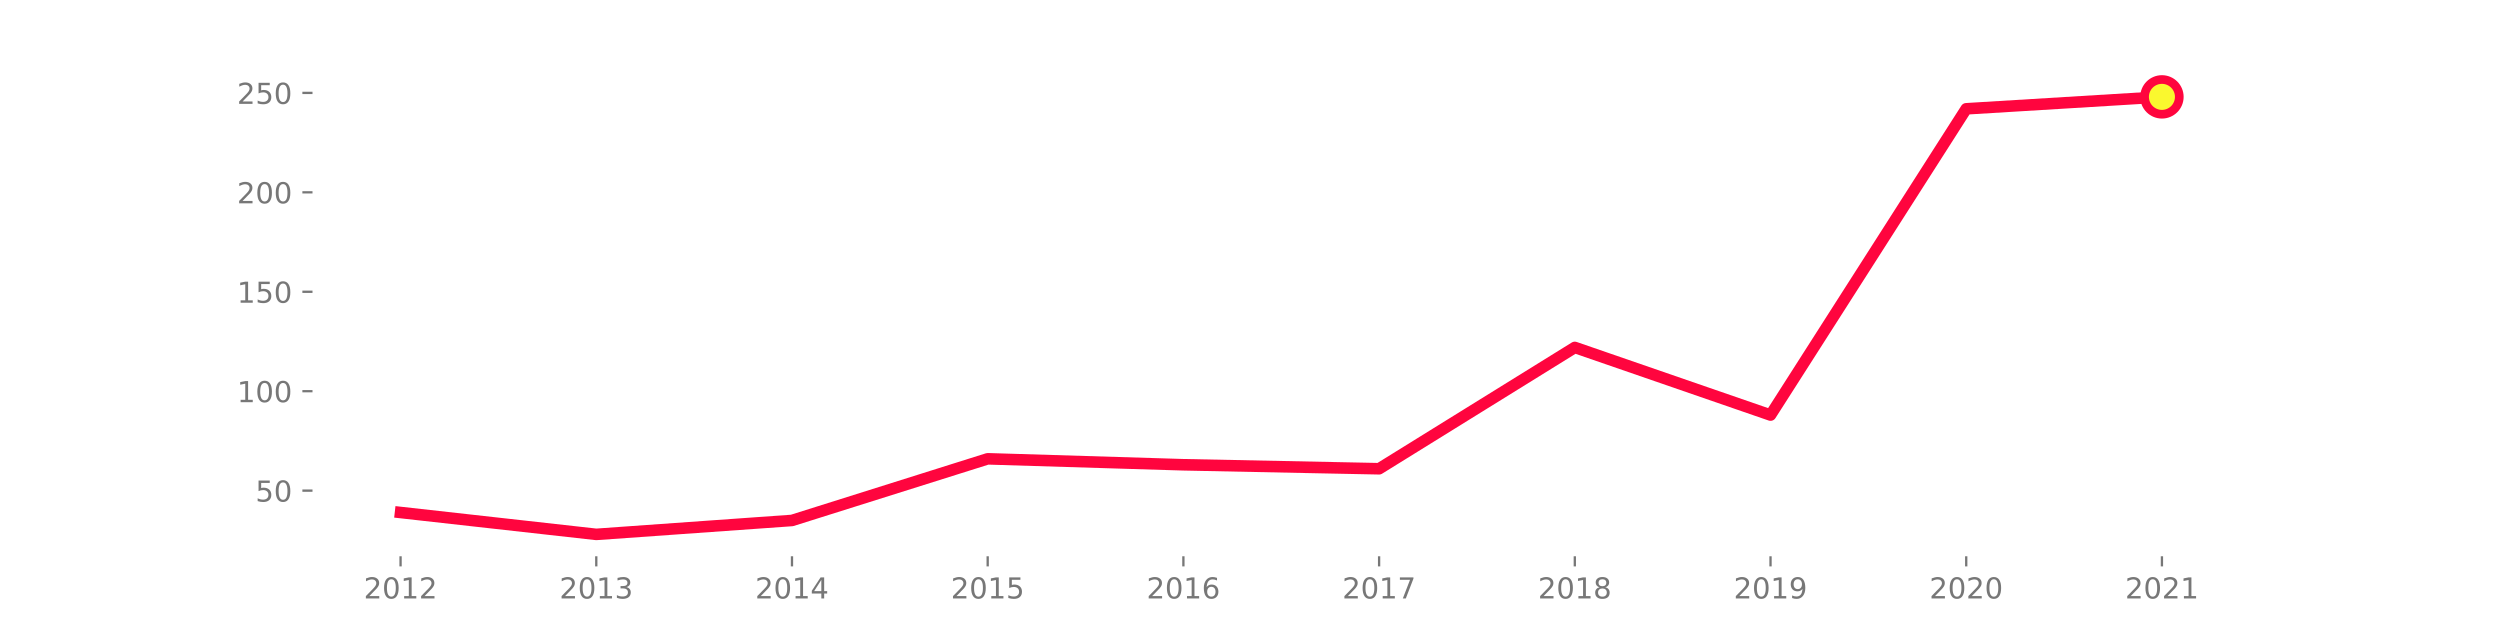
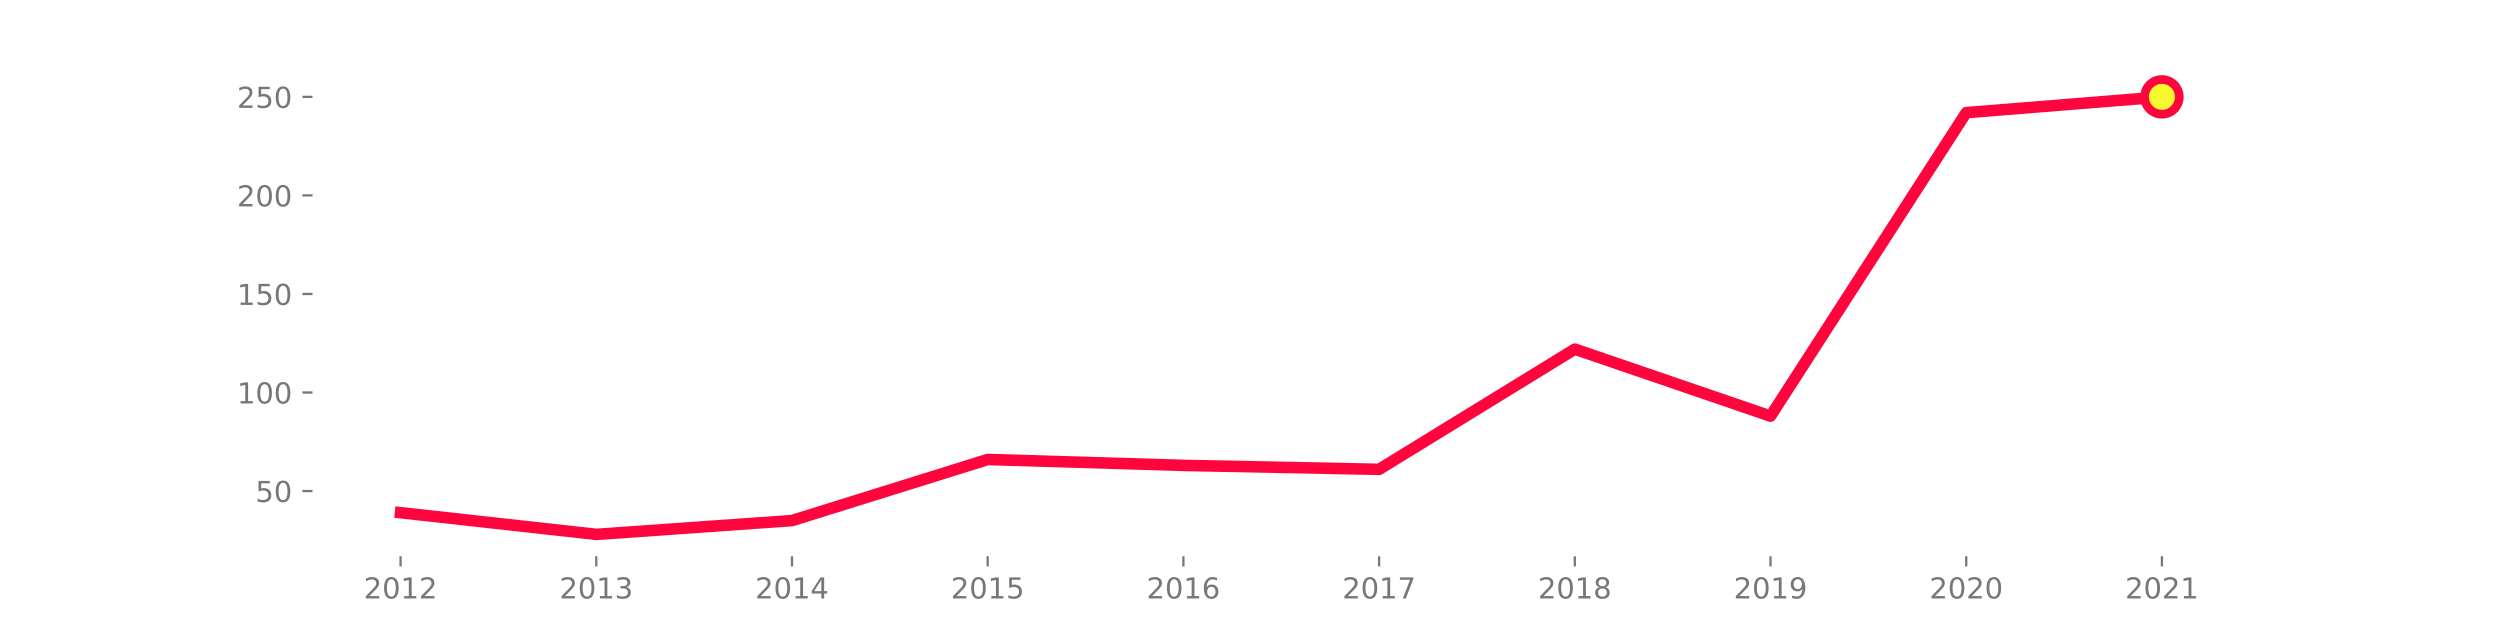
<svg xmlns="http://www.w3.org/2000/svg" xmlns:xlink="http://www.w3.org/1999/xlink" height="216pt" version="1.1" viewBox="0 0 864 216" width="864pt">
  <defs>
    <style type="text/css">*{stroke-linecap:butt;stroke-linejoin:round;}</style>
  </defs>
  <g id="figure_1">
    <g id="patch_1">
      <path d="M 0 216  L 864 216  L 864 0  L 0 0  z " style="fill:none;" />
    </g>
    <g id="axes_1">
      <g id="patch_2">
        <path d="M 108 192.24  L 777.6 192.24  L 777.6 25.92  L 108 25.92  z " style="fill:none;" />
      </g>
      <g id="matplotlib.axis_1">
        <g id="xtick_1">
          <g id="line2d_1">
            <defs>
              <path d="M 0 0  L 0 3.5  " id="m369d5d4faf" style="stroke:#777777;stroke-width:0.8;" />
            </defs>
            <g>
              <use style="fill:#777777;stroke:#777777;stroke-width:0.8;" x="138.436" xlink:href="#m369d5d4faf" y="192.24" />
            </g>
          </g>
          <g id="text_1">
            <g style="fill:#777777;" transform="translate(125.7114 206.8384)scale(0.1 -0.1)">
              <defs>
                <path d="M 19.188 8.297  L 53.609 8.297  L 53.609 0  L 7.328 0  L 7.328 8.297  Q 12.938 14.109 22.625 23.891  Q 32.328 33.688 34.812 36.531  Q 39.547 41.844 41.422 45.531  Q 43.312 49.219 43.312 52.781  Q 43.312 58.594 39.234 62.25  Q 35.156 65.922 28.609 65.922  Q 23.969 65.922 18.812 64.312  Q 13.672 62.703 7.812 59.422  L 7.812 69.391  Q 13.766 71.781 18.938 73  Q 24.125 74.219 28.422 74.219  Q 39.75 74.219 46.484 68.547  Q 53.219 62.891 53.219 53.422  Q 53.219 48.922 51.531 44.891  Q 49.859 40.875 45.406 35.406  Q 44.188 33.984 37.641 27.219  Q 31.109 20.453 19.188 8.297  z " id="DejaVuSans-50" />
                <path d="M 31.781 66.406  Q 24.172 66.406 20.328 58.906  Q 16.5 51.422 16.5 36.375  Q 16.5 21.391 20.328 13.891  Q 24.172 6.391 31.781 6.391  Q 39.453 6.391 43.281 13.891  Q 47.125 21.391 47.125 36.375  Q 47.125 51.422 43.281 58.906  Q 39.453 66.406 31.781 66.406  z M 31.781 74.219  Q 44.047 74.219 50.516 64.516  Q 56.984 54.828 56.984 36.375  Q 56.984 17.969 50.516 8.266  Q 44.047 -1.422 31.781 -1.422  Q 19.531 -1.422 13.062 8.266  Q 6.594 17.969 6.594 36.375  Q 6.594 54.828 13.062 64.516  Q 19.531 74.219 31.781 74.219  z " id="DejaVuSans-48" />
                <path d="M 12.406 8.297  L 28.516 8.297  L 28.516 63.922  L 10.984 60.406  L 10.984 69.391  L 28.422 72.906  L 38.281 72.906  L 38.281 8.297  L 54.391 8.297  L 54.391 0  L 12.406 0  z " id="DejaVuSans-49" />
              </defs>
              <use xlink:href="#DejaVuSans-50" />
              <use x="63.623" xlink:href="#DejaVuSans-48" />
              <use x="127.246" xlink:href="#DejaVuSans-49" />
              <use x="190.869" xlink:href="#DejaVuSans-50" />
            </g>
          </g>
        </g>
        <g id="xtick_2">
          <g id="line2d_2">
            <g>
              <use style="fill:#777777;stroke:#777777;stroke-width:0.8;" x="206.073" xlink:href="#m369d5d4faf" y="192.24" />
            </g>
          </g>
          <g id="text_2">
            <g style="fill:#777777;" transform="translate(193.3477 206.8384)scale(0.1 -0.1)">
              <defs>
                <path d="M 40.578 39.312  Q 47.656 37.797 51.625 33  Q 55.609 28.219 55.609 21.188  Q 55.609 10.406 48.188 4.484  Q 40.766 -1.422 27.094 -1.422  Q 22.516 -1.422 17.656 -0.516  Q 12.797 0.391 7.625 2.203  L 7.625 11.719  Q 11.719 9.328 16.594 8.109  Q 21.484 6.891 26.812 6.891  Q 36.078 6.891 40.938 10.547  Q 45.797 14.203 45.797 21.188  Q 45.797 27.641 41.281 31.266  Q 36.766 34.906 28.719 34.906  L 20.219 34.906  L 20.219 43.016  L 29.109 43.016  Q 36.375 43.016 40.234 45.922  Q 44.094 48.828 44.094 54.297  Q 44.094 59.906 40.109 62.906  Q 36.141 65.922 28.719 65.922  Q 24.656 65.922 20.016 65.031  Q 15.375 64.156 9.812 62.312  L 9.812 71.094  Q 15.438 72.656 20.344 73.438  Q 25.25 74.219 29.594 74.219  Q 40.828 74.219 47.359 69.109  Q 53.906 64.016 53.906 55.328  Q 53.906 49.266 50.438 45.094  Q 46.969 40.922 40.578 39.312  z " id="DejaVuSans-51" />
              </defs>
              <use xlink:href="#DejaVuSans-50" />
              <use x="63.623" xlink:href="#DejaVuSans-48" />
              <use x="127.246" xlink:href="#DejaVuSans-49" />
              <use x="190.869" xlink:href="#DejaVuSans-51" />
            </g>
          </g>
        </g>
        <g id="xtick_3">
          <g id="line2d_3">
            <g>
              <use style="fill:#777777;stroke:#777777;stroke-width:0.8;" x="273.709" xlink:href="#m369d5d4faf" y="192.24" />
            </g>
          </g>
          <g id="text_3">
            <g style="fill:#777777;" transform="translate(260.9841 206.8384)scale(0.1 -0.1)">
              <defs>
                <path d="M 37.797 64.312  L 12.891 25.391  L 37.797 25.391  z M 35.203 72.906  L 47.609 72.906  L 47.609 25.391  L 58.016 25.391  L 58.016 17.188  L 47.609 17.188  L 47.609 0  L 37.797 0  L 37.797 17.188  L 4.891 17.188  L 4.891 26.703  z " id="DejaVuSans-52" />
              </defs>
              <use xlink:href="#DejaVuSans-50" />
              <use x="63.623" xlink:href="#DejaVuSans-48" />
              <use x="127.246" xlink:href="#DejaVuSans-49" />
              <use x="190.869" xlink:href="#DejaVuSans-52" />
            </g>
          </g>
        </g>
        <g id="xtick_4">
          <g id="line2d_4">
            <g>
              <use style="fill:#777777;stroke:#777777;stroke-width:0.8;" x="341.345" xlink:href="#m369d5d4faf" y="192.24" />
            </g>
          </g>
          <g id="text_4">
            <g style="fill:#777777;" transform="translate(328.6205 206.8384)scale(0.1 -0.1)">
              <defs>
                <path d="M 10.797 72.906  L 49.516 72.906  L 49.516 64.594  L 19.828 64.594  L 19.828 46.734  Q 21.969 47.469 24.109 47.828  Q 26.266 48.188 28.422 48.188  Q 40.625 48.188 47.75 41.5  Q 54.891 34.812 54.891 23.391  Q 54.891 11.625 47.562 5.094  Q 40.234 -1.422 26.906 -1.422  Q 22.312 -1.422 17.547 -0.641  Q 12.797 0.141 7.719 1.703  L 7.719 11.625  Q 12.109 9.234 16.797 8.062  Q 21.484 6.891 26.703 6.891  Q 35.156 6.891 40.078 11.328  Q 45.016 15.766 45.016 23.391  Q 45.016 31 40.078 35.438  Q 35.156 39.891 26.703 39.891  Q 22.75 39.891 18.812 39.016  Q 14.891 38.141 10.797 36.281  z " id="DejaVuSans-53" />
              </defs>
              <use xlink:href="#DejaVuSans-50" />
              <use x="63.623" xlink:href="#DejaVuSans-48" />
              <use x="127.246" xlink:href="#DejaVuSans-49" />
              <use x="190.869" xlink:href="#DejaVuSans-53" />
            </g>
          </g>
        </g>
        <g id="xtick_5">
          <g id="line2d_5">
            <g>
              <use style="fill:#777777;stroke:#777777;stroke-width:0.8;" x="408.982" xlink:href="#m369d5d4faf" y="192.24" />
            </g>
          </g>
          <g id="text_5">
            <g style="fill:#777777;" transform="translate(396.2568 206.8384)scale(0.1 -0.1)">
              <defs>
                <path d="M 33.016 40.375  Q 26.375 40.375 22.484 35.828  Q 18.609 31.297 18.609 23.391  Q 18.609 15.531 22.484 10.953  Q 26.375 6.391 33.016 6.391  Q 39.656 6.391 43.531 10.953  Q 47.406 15.531 47.406 23.391  Q 47.406 31.297 43.531 35.828  Q 39.656 40.375 33.016 40.375  z M 52.594 71.297  L 52.594 62.312  Q 48.875 64.062 45.094 64.984  Q 41.312 65.922 37.594 65.922  Q 27.828 65.922 22.672 59.328  Q 17.531 52.734 16.797 39.406  Q 19.672 43.656 24.016 45.922  Q 28.375 48.188 33.594 48.188  Q 44.578 48.188 50.953 41.516  Q 57.328 34.859 57.328 23.391  Q 57.328 12.156 50.688 5.359  Q 44.047 -1.422 33.016 -1.422  Q 20.359 -1.422 13.672 8.266  Q 6.984 17.969 6.984 36.375  Q 6.984 53.656 15.188 63.938  Q 23.391 74.219 37.203 74.219  Q 40.922 74.219 44.703 73.484  Q 48.484 72.75 52.594 71.297  z " id="DejaVuSans-54" />
              </defs>
              <use xlink:href="#DejaVuSans-50" />
              <use x="63.623" xlink:href="#DejaVuSans-48" />
              <use x="127.246" xlink:href="#DejaVuSans-49" />
              <use x="190.869" xlink:href="#DejaVuSans-54" />
            </g>
          </g>
        </g>
        <g id="xtick_6">
          <g id="line2d_6">
            <g>
              <use style="fill:#777777;stroke:#777777;stroke-width:0.8;" x="476.618" xlink:href="#m369d5d4faf" y="192.24" />
            </g>
          </g>
          <g id="text_6">
            <g style="fill:#777777;" transform="translate(463.8932 206.8384)scale(0.1 -0.1)">
              <defs>
                <path d="M 8.203 72.906  L 55.078 72.906  L 55.078 68.703  L 28.609 0  L 18.312 0  L 43.219 64.594  L 8.203 64.594  z " id="DejaVuSans-55" />
              </defs>
              <use xlink:href="#DejaVuSans-50" />
              <use x="63.623" xlink:href="#DejaVuSans-48" />
              <use x="127.246" xlink:href="#DejaVuSans-49" />
              <use x="190.869" xlink:href="#DejaVuSans-55" />
            </g>
          </g>
        </g>
        <g id="xtick_7">
          <g id="line2d_7">
            <g>
              <use style="fill:#777777;stroke:#777777;stroke-width:0.8;" x="544.255" xlink:href="#m369d5d4faf" y="192.24" />
            </g>
          </g>
          <g id="text_7">
            <g style="fill:#777777;" transform="translate(531.5295 206.8384)scale(0.1 -0.1)">
              <defs>
                <path d="M 31.781 34.625  Q 24.75 34.625 20.719 30.859  Q 16.703 27.094 16.703 20.516  Q 16.703 13.922 20.719 10.156  Q 24.75 6.391 31.781 6.391  Q 38.812 6.391 42.859 10.172  Q 46.922 13.969 46.922 20.516  Q 46.922 27.094 42.891 30.859  Q 38.875 34.625 31.781 34.625  z M 21.922 38.812  Q 15.578 40.375 12.031 44.719  Q 8.5 49.078 8.5 55.328  Q 8.5 64.062 14.719 69.141  Q 20.953 74.219 31.781 74.219  Q 42.672 74.219 48.875 69.141  Q 55.078 64.062 55.078 55.328  Q 55.078 49.078 51.531 44.719  Q 48 40.375 41.703 38.812  Q 48.828 37.156 52.797 32.312  Q 56.781 27.484 56.781 20.516  Q 56.781 9.906 50.312 4.234  Q 43.844 -1.422 31.781 -1.422  Q 19.734 -1.422 13.25 4.234  Q 6.781 9.906 6.781 20.516  Q 6.781 27.484 10.781 32.312  Q 14.797 37.156 21.922 38.812  z M 18.312 54.391  Q 18.312 48.734 21.844 45.562  Q 25.391 42.391 31.781 42.391  Q 38.141 42.391 41.719 45.562  Q 45.312 48.734 45.312 54.391  Q 45.312 60.062 41.719 63.234  Q 38.141 66.406 31.781 66.406  Q 25.391 66.406 21.844 63.234  Q 18.312 60.062 18.312 54.391  z " id="DejaVuSans-56" />
              </defs>
              <use xlink:href="#DejaVuSans-50" />
              <use x="63.623" xlink:href="#DejaVuSans-48" />
              <use x="127.246" xlink:href="#DejaVuSans-49" />
              <use x="190.869" xlink:href="#DejaVuSans-56" />
            </g>
          </g>
        </g>
        <g id="xtick_8">
          <g id="line2d_8">
            <g>
              <use style="fill:#777777;stroke:#777777;stroke-width:0.8;" x="611.891" xlink:href="#m369d5d4faf" y="192.24" />
            </g>
          </g>
          <g id="text_8">
            <g style="fill:#777777;" transform="translate(599.1659 206.8384)scale(0.1 -0.1)">
              <defs>
                <path d="M 10.984 1.516  L 10.984 10.5  Q 14.703 8.734 18.5 7.812  Q 22.312 6.891 25.984 6.891  Q 35.75 6.891 40.891 13.453  Q 46.047 20.016 46.781 33.406  Q 43.953 29.203 39.594 26.953  Q 35.25 24.703 29.984 24.703  Q 19.047 24.703 12.672 31.312  Q 6.297 37.938 6.297 49.422  Q 6.297 60.641 12.938 67.422  Q 19.578 74.219 30.609 74.219  Q 43.266 74.219 49.922 64.516  Q 56.594 54.828 56.594 36.375  Q 56.594 19.141 48.406 8.859  Q 40.234 -1.422 26.422 -1.422  Q 22.703 -1.422 18.891 -0.688  Q 15.094 0.047 10.984 1.516  z M 30.609 32.422  Q 37.25 32.422 41.125 36.953  Q 45.016 41.5 45.016 49.422  Q 45.016 57.281 41.125 61.844  Q 37.25 66.406 30.609 66.406  Q 23.969 66.406 20.094 61.844  Q 16.219 57.281 16.219 49.422  Q 16.219 41.5 20.094 36.953  Q 23.969 32.422 30.609 32.422  z " id="DejaVuSans-57" />
              </defs>
              <use xlink:href="#DejaVuSans-50" />
              <use x="63.623" xlink:href="#DejaVuSans-48" />
              <use x="127.246" xlink:href="#DejaVuSans-49" />
              <use x="190.869" xlink:href="#DejaVuSans-57" />
            </g>
          </g>
        </g>
        <g id="xtick_9">
          <g id="line2d_9">
            <g>
              <use style="fill:#777777;stroke:#777777;stroke-width:0.8;" x="679.527" xlink:href="#m369d5d4faf" y="192.24" />
            </g>
          </g>
          <g id="text_9">
            <g style="fill:#777777;" transform="translate(666.8023 206.8384)scale(0.1 -0.1)">
              <use xlink:href="#DejaVuSans-50" />
              <use x="63.623" xlink:href="#DejaVuSans-48" />
              <use x="127.246" xlink:href="#DejaVuSans-50" />
              <use x="190.869" xlink:href="#DejaVuSans-48" />
            </g>
          </g>
        </g>
        <g id="xtick_10">
          <g id="line2d_10">
            <g>
              <use style="fill:#777777;stroke:#777777;stroke-width:0.8;" x="747.164" xlink:href="#m369d5d4faf" y="192.24" />
            </g>
          </g>
          <g id="text_10">
            <g style="fill:#777777;" transform="translate(734.4386 206.8384)scale(0.1 -0.1)">
              <use xlink:href="#DejaVuSans-50" />
              <use x="63.623" xlink:href="#DejaVuSans-48" />
              <use x="127.246" xlink:href="#DejaVuSans-50" />
              <use x="190.869" xlink:href="#DejaVuSans-49" />
            </g>
          </g>
        </g>
      </g>
      <g id="matplotlib.axis_2">
        <g id="ytick_1">
          <g id="line2d_11">
            <defs>
              <path d="M 0 0  L -3.5 0  " id="m733c687d9e" style="stroke:#777777;stroke-width:0.8;" />
            </defs>
            <g>
-               <use style="fill:#777777;stroke:#777777;stroke-width:0.8;" x="108" xlink:href="#m733c687d9e" y="169.56" />
+               <use style="fill:#777777;stroke:#777777;stroke-width:0.8;" x="108" xlink:href="#m733c687d9e" y="169.696" />
            </g>
          </g>
          <g id="text_11">
-             <g style="fill:#777777;" transform="translate(88.275 173.3592)scale(0.1 -0.1)">
+             <g style="fill:#777777;" transform="translate(88.275 173.4954)scale(0.1 -0.1)">
              <use xlink:href="#DejaVuSans-53" />
              <use x="63.623" xlink:href="#DejaVuSans-48" />
            </g>
          </g>
        </g>
        <g id="ytick_2">
          <g id="line2d_12">
            <g>
-               <use style="fill:#777777;stroke:#777777;stroke-width:0.8;" x="108" xlink:href="#m733c687d9e" y="135.196" />
+               <use style="fill:#777777;stroke:#777777;stroke-width:0.8;" x="108" xlink:href="#m733c687d9e" y="135.642" />
            </g>
          </g>
          <g id="text_12">
-             <g style="fill:#777777;" transform="translate(81.9125 138.9956)scale(0.1 -0.1)">
+             <g style="fill:#777777;" transform="translate(81.9125 139.4414)scale(0.1 -0.1)">
              <use xlink:href="#DejaVuSans-49" />
              <use x="63.623" xlink:href="#DejaVuSans-48" />
              <use x="127.246" xlink:href="#DejaVuSans-48" />
            </g>
          </g>
        </g>
        <g id="ytick_3">
          <g id="line2d_13">
            <g>
-               <use style="fill:#777777;stroke:#777777;stroke-width:0.8;" x="108" xlink:href="#m733c687d9e" y="100.833" />
+               <use style="fill:#777777;stroke:#777777;stroke-width:0.8;" x="108" xlink:href="#m733c687d9e" y="101.588" />
            </g>
          </g>
          <g id="text_13">
-             <g style="fill:#777777;" transform="translate(81.9125 104.6319)scale(0.1 -0.1)">
+             <g style="fill:#777777;" transform="translate(81.9125 105.3873)scale(0.1 -0.1)">
              <use xlink:href="#DejaVuSans-49" />
              <use x="63.623" xlink:href="#DejaVuSans-53" />
              <use x="127.246" xlink:href="#DejaVuSans-48" />
            </g>
          </g>
        </g>
        <g id="ytick_4">
          <g id="line2d_14">
            <g>
-               <use style="fill:#777777;stroke:#777777;stroke-width:0.8;" x="108" xlink:href="#m733c687d9e" y="66.469" />
+               <use style="fill:#777777;stroke:#777777;stroke-width:0.8;" x="108" xlink:href="#m733c687d9e" y="67.534" />
            </g>
          </g>
          <g id="text_14">
-             <g style="fill:#777777;" transform="translate(81.9125 70.26831)scale(0.1 -0.1)">
+             <g style="fill:#777777;" transform="translate(81.9125 71.33327)scale(0.1 -0.1)">
              <use xlink:href="#DejaVuSans-50" />
              <use x="63.623" xlink:href="#DejaVuSans-48" />
              <use x="127.246" xlink:href="#DejaVuSans-48" />
            </g>
          </g>
        </g>
        <g id="ytick_5">
          <g id="line2d_15">
            <g>
-               <use style="fill:#777777;stroke:#777777;stroke-width:0.8;" x="108" xlink:href="#m733c687d9e" y="32.105" />
+               <use style="fill:#777777;stroke:#777777;stroke-width:0.8;" x="108" xlink:href="#m733c687d9e" y="33.48" />
            </g>
          </g>
          <g id="text_15">
-             <g style="fill:#777777;" transform="translate(81.9125 35.90467)scale(0.1 -0.1)">
+             <g style="fill:#777777;" transform="translate(81.9125 37.27922)scale(0.1 -0.1)">
              <use xlink:href="#DejaVuSans-50" />
              <use x="63.623" xlink:href="#DejaVuSans-53" />
              <use x="127.246" xlink:href="#DejaVuSans-48" />
            </g>
          </g>
        </g>
      </g>
      <g id="line2d_16">
-         <path clip-path="url(#p371792d809)" d="M 138.436 177.12  L 206.073 184.68  L 273.709 179.869  L 341.345 158.564  L 408.982 160.625  L 476.618 162  L 544.255 120.076  L 611.891 143.444  L 679.527 37.604  L 747.164 33.48  " style="fill:none;stroke:#ff053e;stroke-linecap:square;stroke-width:4;" />
+         <path clip-path="url(#p371792d809)" d="M 138.436 177.188  L 206.073 184.68  L 273.709 179.912  L 341.345 158.799  L 408.982 160.842  L 476.618 162.204  L 544.255 120.658  L 611.891 143.815  L 679.527 38.929  L 747.164 33.48  " style="fill:none;stroke:#ff053e;stroke-linecap:square;stroke-width:4;" />
      </g>
      <g id="line2d_17">
        <path clip-path="url(#p371792d809)" d="M 747.164 33.48  " style="fill:none;stroke:#ff053e;stroke-linecap:square;stroke-width:4;" />
        <defs>
          <path d="M 0 6  C 1.591 6 3.117 5.368 4.243 4.243  C 5.368 3.117 6 1.591 6 0  C 6 -1.591 5.368 -3.117 4.243 -4.243  C 3.117 -5.368 1.591 -6 0 -6  C -1.591 -6 -3.117 -5.368 -4.243 -4.243  C -5.368 -3.117 -6 -1.591 -6 0  C -6 1.591 -5.368 3.117 -4.243 4.243  C -3.117 5.368 -1.591 6 0 6  z " id="m761ea37a20" style="stroke:#ff053e;stroke-width:3;" />
        </defs>
        <g clip-path="url(#p371792d809)">
          <use style="fill:#faf82e;stroke:#ff053e;stroke-width:3;" x="747.164" xlink:href="#m761ea37a20" y="33.48" />
        </g>
      </g>
    </g>
  </g>
  <defs>
    <clipPath id="p371792d809">
      <rect height="166.32" width="669.6" x="108" y="25.92" />
    </clipPath>
  </defs>
</svg>
